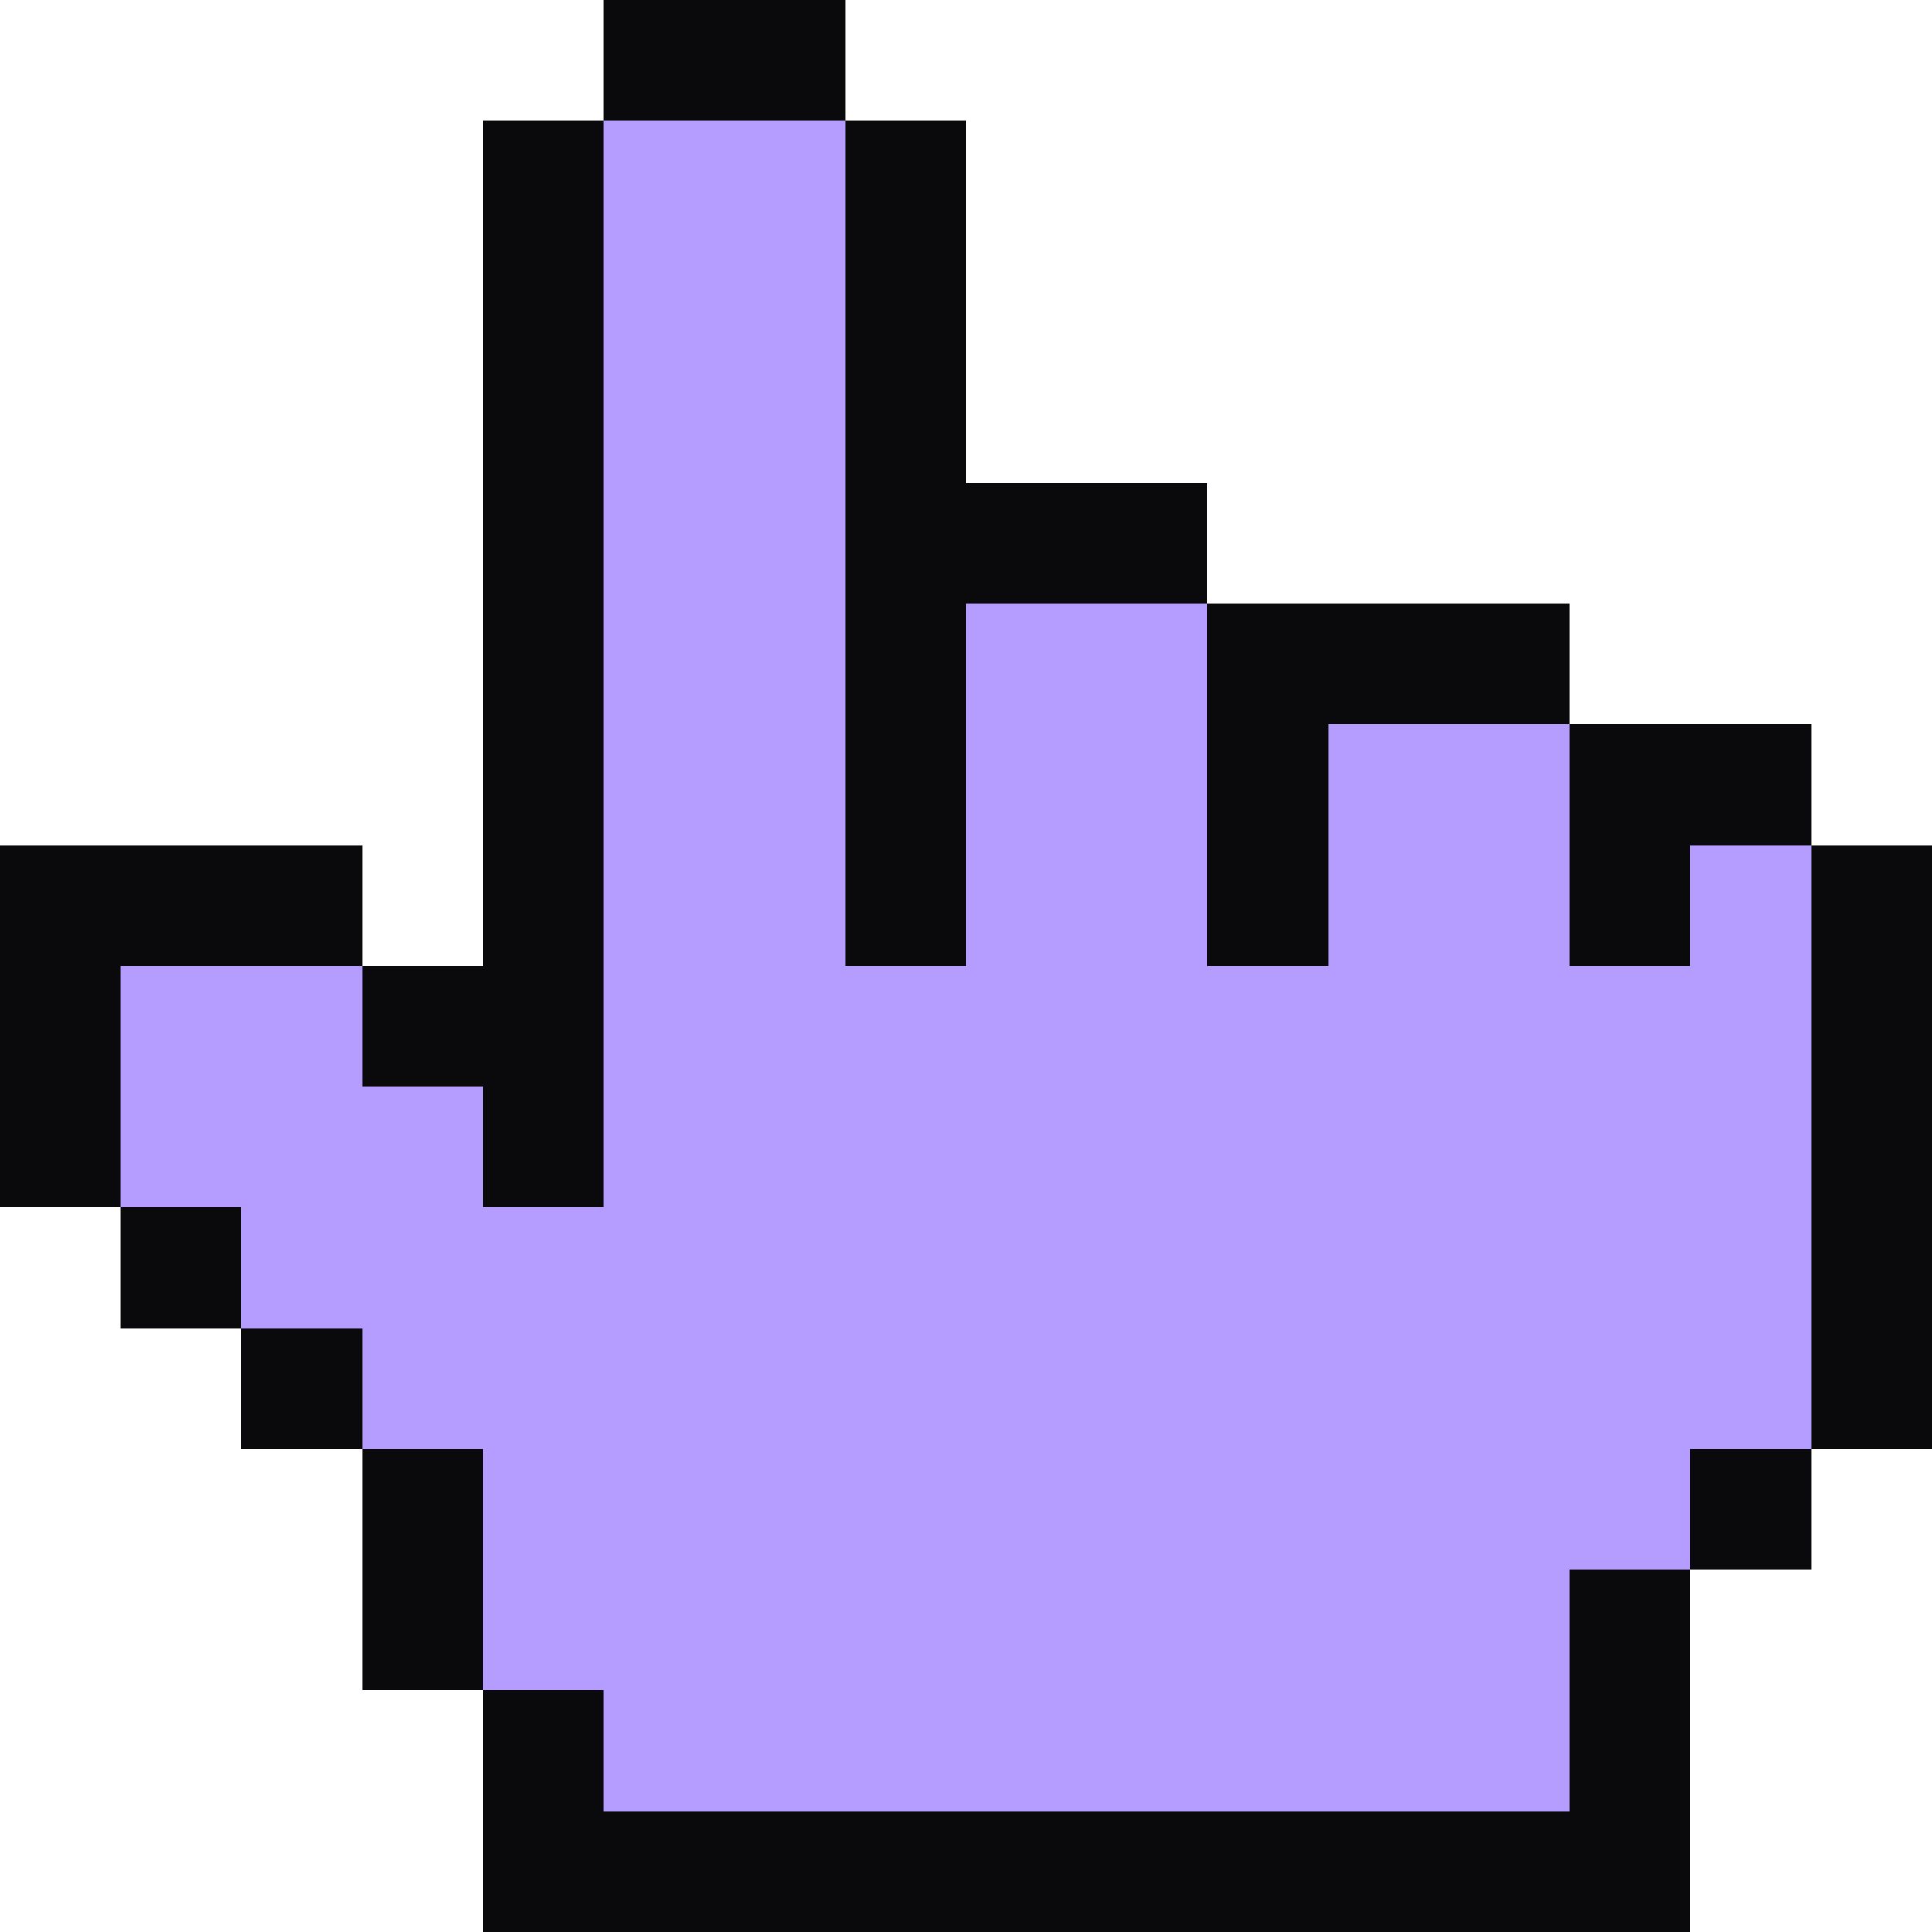
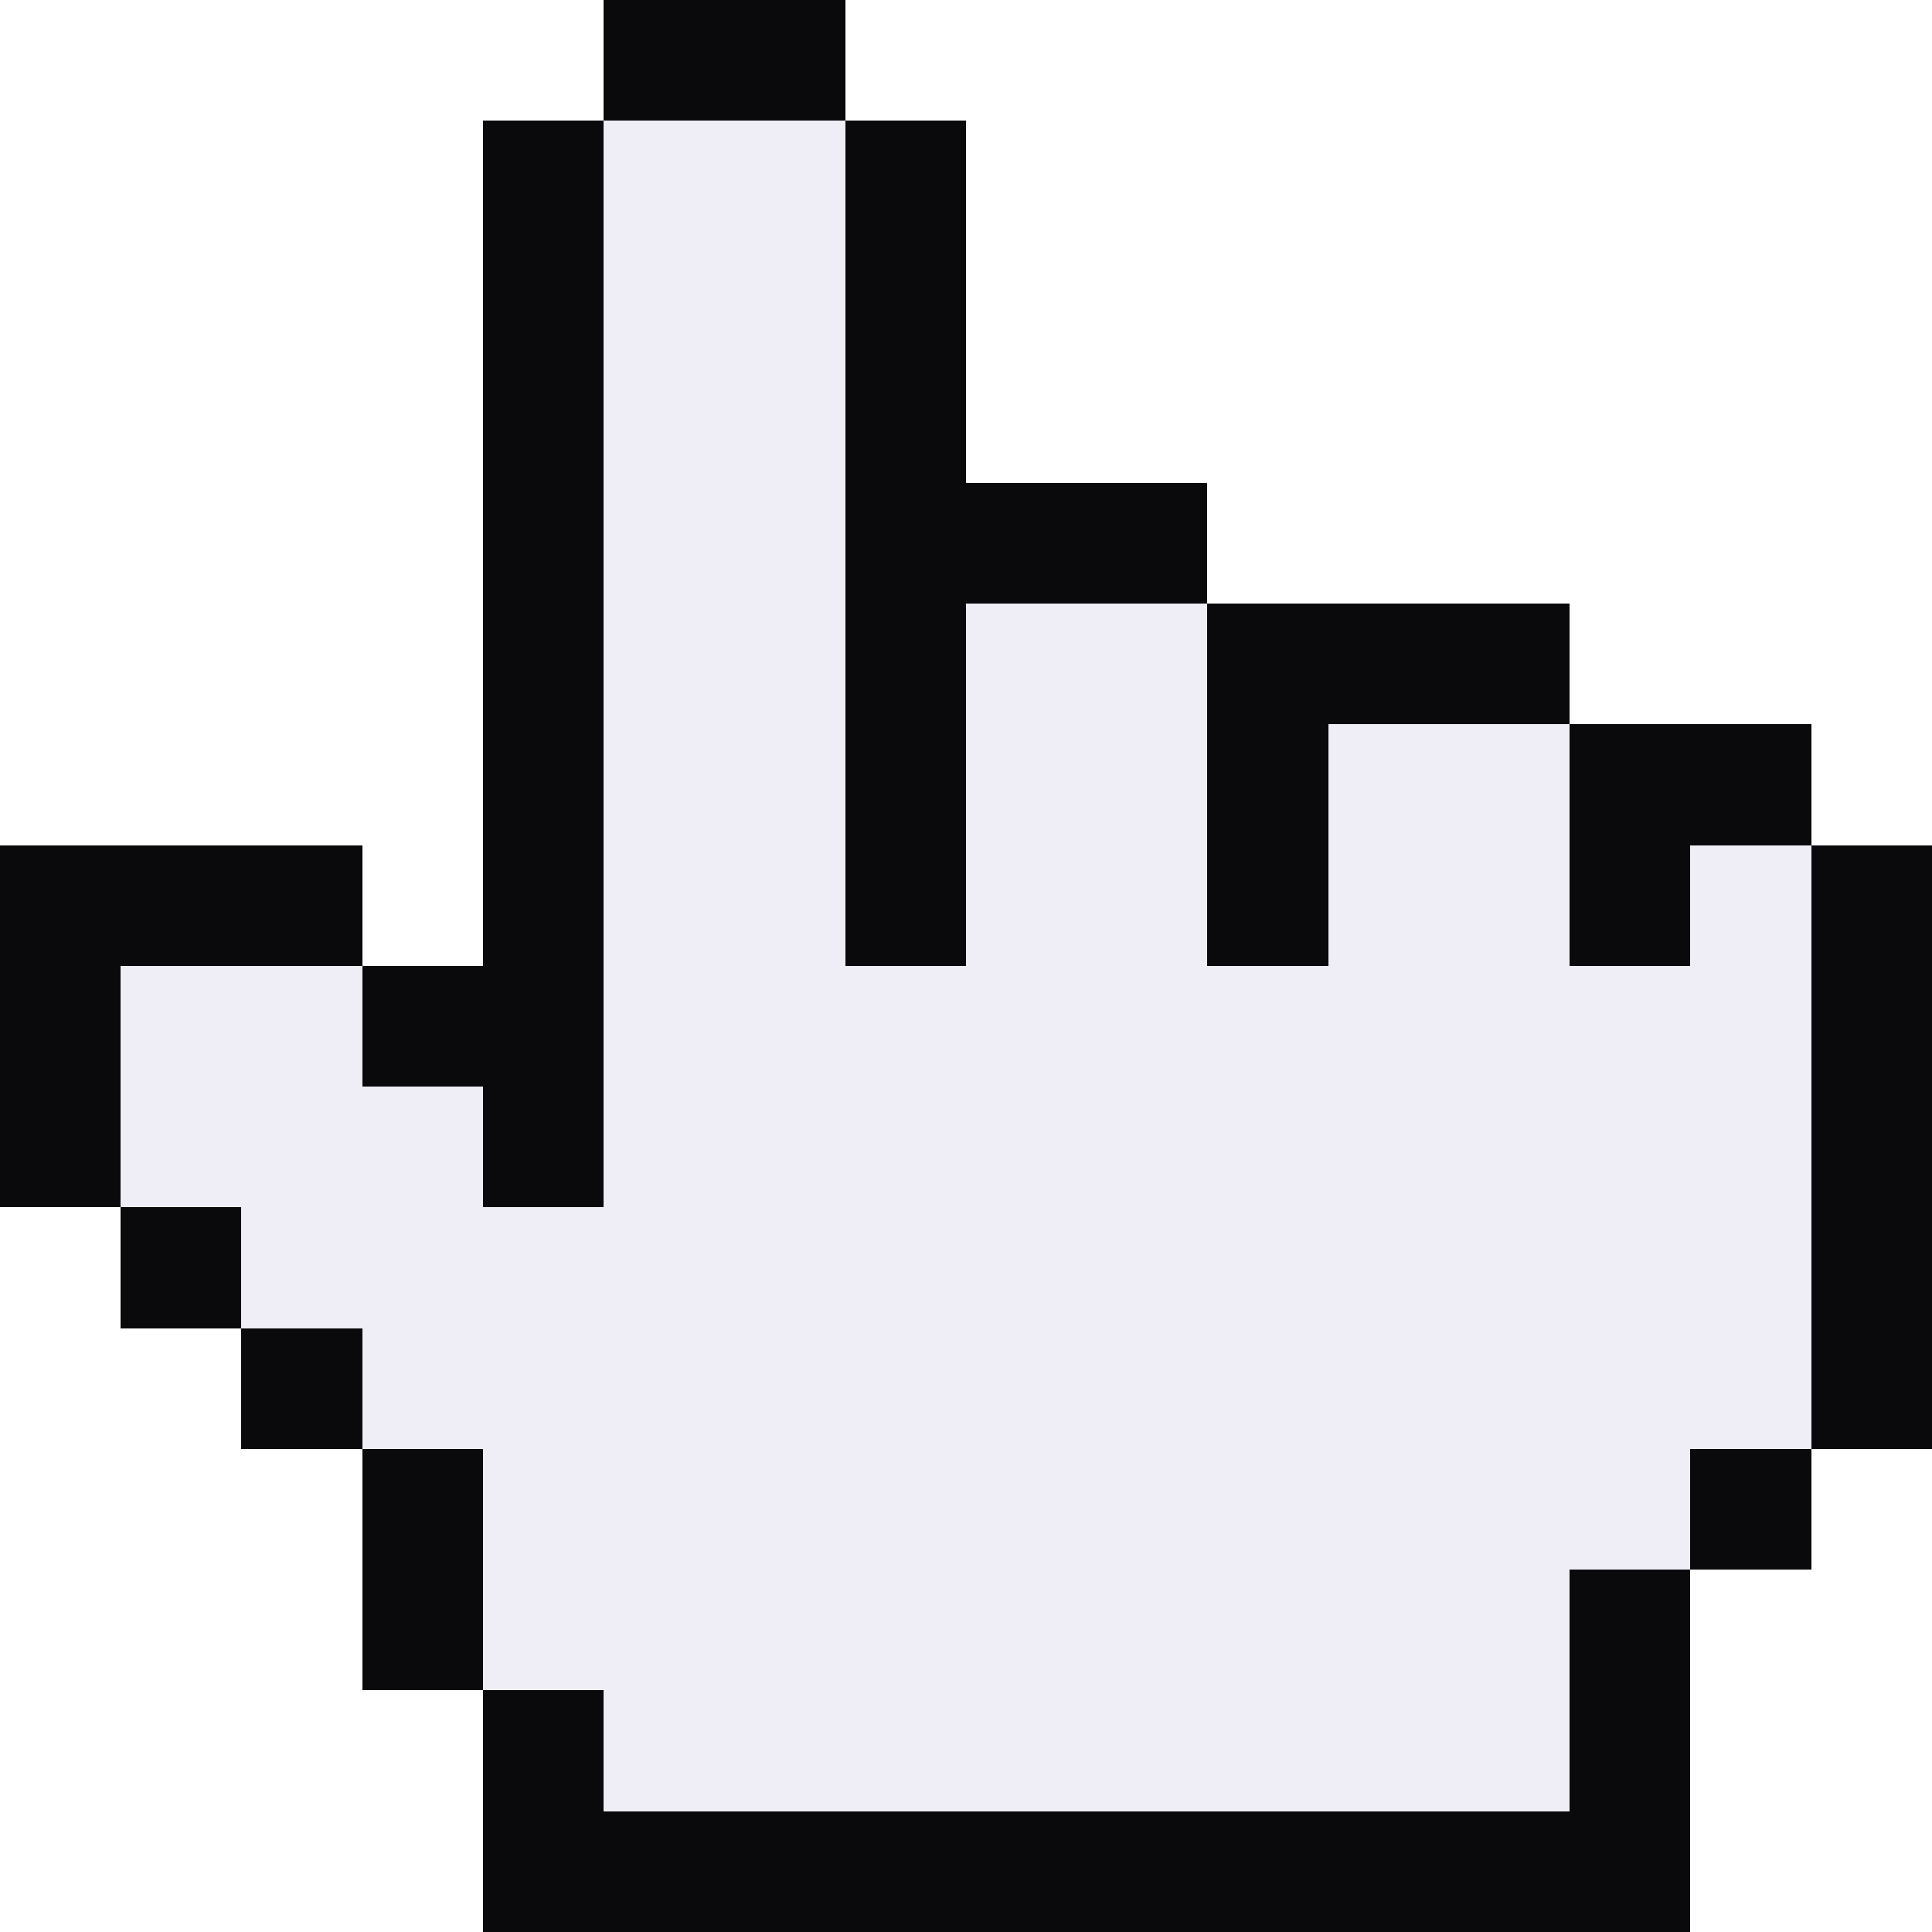
- <svg xmlns="http://www.w3.org/2000/svg" width="32" height="32" viewBox="0 0 16 16" shape-rendering="crispEdges">
+ <svg xmlns="http://www.w3.org/2000/svg" width="24" height="24" viewBox="0 0 16 16" shape-rendering="crispEdges">
  <rect x="5" y="0" width="1" height="1" fill="#0a0a0d" />
  <rect x="6" y="0" width="1" height="1" fill="#0a0a0d" />
  <rect x="4" y="1" width="1" height="1" fill="#0a0a0d" />
-   <rect x="5" y="1" width="1" height="1" fill="#b59cff" />
-   <rect x="6" y="1" width="1" height="1" fill="#b59cff" />
+   <rect x="5" y="1" width="1" height="1" fill="#efedf5" />
+   <rect x="6" y="1" width="1" height="1" fill="#efedf5" />
  <rect x="7" y="1" width="1" height="1" fill="#0a0a0d" />
  <rect x="4" y="2" width="1" height="1" fill="#0a0a0d" />
-   <rect x="5" y="2" width="1" height="1" fill="#b59cff" />
-   <rect x="6" y="2" width="1" height="1" fill="#b59cff" />
+   <rect x="5" y="2" width="1" height="1" fill="#efedf5" />
+   <rect x="6" y="2" width="1" height="1" fill="#efedf5" />
  <rect x="7" y="2" width="1" height="1" fill="#0a0a0d" />
  <rect x="4" y="3" width="1" height="1" fill="#0a0a0d" />
-   <rect x="5" y="3" width="1" height="1" fill="#b59cff" />
-   <rect x="6" y="3" width="1" height="1" fill="#b59cff" />
+   <rect x="5" y="3" width="1" height="1" fill="#efedf5" />
+   <rect x="6" y="3" width="1" height="1" fill="#efedf5" />
  <rect x="7" y="3" width="1" height="1" fill="#0a0a0d" />
  <rect x="4" y="4" width="1" height="1" fill="#0a0a0d" />
-   <rect x="5" y="4" width="1" height="1" fill="#b59cff" />
-   <rect x="6" y="4" width="1" height="1" fill="#b59cff" />
+   <rect x="5" y="4" width="1" height="1" fill="#efedf5" />
+   <rect x="6" y="4" width="1" height="1" fill="#efedf5" />
  <rect x="7" y="4" width="1" height="1" fill="#0a0a0d" />
  <rect x="8" y="4" width="1" height="1" fill="#0a0a0d" />
  <rect x="9" y="4" width="1" height="1" fill="#0a0a0d" />
  <rect x="4" y="5" width="1" height="1" fill="#0a0a0d" />
-   <rect x="5" y="5" width="1" height="1" fill="#b59cff" />
-   <rect x="6" y="5" width="1" height="1" fill="#b59cff" />
+   <rect x="5" y="5" width="1" height="1" fill="#efedf5" />
+   <rect x="6" y="5" width="1" height="1" fill="#efedf5" />
  <rect x="7" y="5" width="1" height="1" fill="#0a0a0d" />
-   <rect x="8" y="5" width="1" height="1" fill="#b59cff" />
-   <rect x="9" y="5" width="1" height="1" fill="#b59cff" />
+   <rect x="8" y="5" width="1" height="1" fill="#efedf5" />
+   <rect x="9" y="5" width="1" height="1" fill="#efedf5" />
  <rect x="10" y="5" width="1" height="1" fill="#0a0a0d" />
  <rect x="11" y="5" width="1" height="1" fill="#0a0a0d" />
  <rect x="12" y="5" width="1" height="1" fill="#0a0a0d" />
  <rect x="4" y="6" width="1" height="1" fill="#0a0a0d" />
-   <rect x="5" y="6" width="1" height="1" fill="#b59cff" />
-   <rect x="6" y="6" width="1" height="1" fill="#b59cff" />
+   <rect x="5" y="6" width="1" height="1" fill="#efedf5" />
+   <rect x="6" y="6" width="1" height="1" fill="#efedf5" />
  <rect x="7" y="6" width="1" height="1" fill="#0a0a0d" />
-   <rect x="8" y="6" width="1" height="1" fill="#b59cff" />
-   <rect x="9" y="6" width="1" height="1" fill="#b59cff" />
+   <rect x="8" y="6" width="1" height="1" fill="#efedf5" />
+   <rect x="9" y="6" width="1" height="1" fill="#efedf5" />
  <rect x="10" y="6" width="1" height="1" fill="#0a0a0d" />
-   <rect x="11" y="6" width="1" height="1" fill="#b59cff" />
-   <rect x="12" y="6" width="1" height="1" fill="#b59cff" />
+   <rect x="11" y="6" width="1" height="1" fill="#efedf5" />
+   <rect x="12" y="6" width="1" height="1" fill="#efedf5" />
  <rect x="13" y="6" width="1" height="1" fill="#0a0a0d" />
  <rect x="14" y="6" width="1" height="1" fill="#0a0a0d" />
  <rect x="0" y="7" width="1" height="1" fill="#0a0a0d" />
  <rect x="1" y="7" width="1" height="1" fill="#0a0a0d" />
  <rect x="2" y="7" width="1" height="1" fill="#0a0a0d" />
  <rect x="4" y="7" width="1" height="1" fill="#0a0a0d" />
-   <rect x="5" y="7" width="1" height="1" fill="#b59cff" />
-   <rect x="6" y="7" width="1" height="1" fill="#b59cff" />
+   <rect x="5" y="7" width="1" height="1" fill="#efedf5" />
+   <rect x="6" y="7" width="1" height="1" fill="#efedf5" />
  <rect x="7" y="7" width="1" height="1" fill="#0a0a0d" />
-   <rect x="8" y="7" width="1" height="1" fill="#b59cff" />
-   <rect x="9" y="7" width="1" height="1" fill="#b59cff" />
+   <rect x="8" y="7" width="1" height="1" fill="#efedf5" />
+   <rect x="9" y="7" width="1" height="1" fill="#efedf5" />
  <rect x="10" y="7" width="1" height="1" fill="#0a0a0d" />
-   <rect x="11" y="7" width="1" height="1" fill="#b59cff" />
-   <rect x="12" y="7" width="1" height="1" fill="#b59cff" />
+   <rect x="11" y="7" width="1" height="1" fill="#efedf5" />
+   <rect x="12" y="7" width="1" height="1" fill="#efedf5" />
  <rect x="13" y="7" width="1" height="1" fill="#0a0a0d" />
-   <rect x="14" y="7" width="1" height="1" fill="#b59cff" />
+   <rect x="14" y="7" width="1" height="1" fill="#efedf5" />
  <rect x="15" y="7" width="1" height="1" fill="#0a0a0d" />
  <rect x="0" y="8" width="1" height="1" fill="#0a0a0d" />
-   <rect x="1" y="8" width="1" height="1" fill="#b59cff" />
-   <rect x="2" y="8" width="1" height="1" fill="#b59cff" />
+   <rect x="1" y="8" width="1" height="1" fill="#efedf5" />
+   <rect x="2" y="8" width="1" height="1" fill="#efedf5" />
  <rect x="3" y="8" width="1" height="1" fill="#0a0a0d" />
  <rect x="4" y="8" width="1" height="1" fill="#0a0a0d" />
-   <rect x="5" y="8" width="1" height="1" fill="#b59cff" />
-   <rect x="6" y="8" width="1" height="1" fill="#b59cff" />
-   <rect x="7" y="8" width="1" height="1" fill="#b59cff" />
-   <rect x="8" y="8" width="1" height="1" fill="#b59cff" />
-   <rect x="9" y="8" width="1" height="1" fill="#b59cff" />
-   <rect x="10" y="8" width="1" height="1" fill="#b59cff" />
-   <rect x="11" y="8" width="1" height="1" fill="#b59cff" />
-   <rect x="12" y="8" width="1" height="1" fill="#b59cff" />
-   <rect x="13" y="8" width="1" height="1" fill="#b59cff" />
-   <rect x="14" y="8" width="1" height="1" fill="#b59cff" />
+   <rect x="5" y="8" width="1" height="1" fill="#efedf5" />
+   <rect x="6" y="8" width="1" height="1" fill="#efedf5" />
+   <rect x="7" y="8" width="1" height="1" fill="#efedf5" />
+   <rect x="8" y="8" width="1" height="1" fill="#efedf5" />
+   <rect x="9" y="8" width="1" height="1" fill="#efedf5" />
+   <rect x="10" y="8" width="1" height="1" fill="#efedf5" />
+   <rect x="11" y="8" width="1" height="1" fill="#efedf5" />
+   <rect x="12" y="8" width="1" height="1" fill="#efedf5" />
+   <rect x="13" y="8" width="1" height="1" fill="#efedf5" />
+   <rect x="14" y="8" width="1" height="1" fill="#efedf5" />
  <rect x="15" y="8" width="1" height="1" fill="#0a0a0d" />
  <rect x="0" y="9" width="1" height="1" fill="#0a0a0d" />
-   <rect x="1" y="9" width="1" height="1" fill="#b59cff" />
-   <rect x="2" y="9" width="1" height="1" fill="#b59cff" />
-   <rect x="3" y="9" width="1" height="1" fill="#b59cff" />
+   <rect x="1" y="9" width="1" height="1" fill="#efedf5" />
+   <rect x="2" y="9" width="1" height="1" fill="#efedf5" />
+   <rect x="3" y="9" width="1" height="1" fill="#efedf5" />
  <rect x="4" y="9" width="1" height="1" fill="#0a0a0d" />
-   <rect x="5" y="9" width="1" height="1" fill="#b59cff" />
-   <rect x="6" y="9" width="1" height="1" fill="#b59cff" />
-   <rect x="7" y="9" width="1" height="1" fill="#b59cff" />
-   <rect x="8" y="9" width="1" height="1" fill="#b59cff" />
-   <rect x="9" y="9" width="1" height="1" fill="#b59cff" />
-   <rect x="10" y="9" width="1" height="1" fill="#b59cff" />
-   <rect x="11" y="9" width="1" height="1" fill="#b59cff" />
-   <rect x="12" y="9" width="1" height="1" fill="#b59cff" />
-   <rect x="13" y="9" width="1" height="1" fill="#b59cff" />
-   <rect x="14" y="9" width="1" height="1" fill="#b59cff" />
+   <rect x="5" y="9" width="1" height="1" fill="#efedf5" />
+   <rect x="6" y="9" width="1" height="1" fill="#efedf5" />
+   <rect x="7" y="9" width="1" height="1" fill="#efedf5" />
+   <rect x="8" y="9" width="1" height="1" fill="#efedf5" />
+   <rect x="9" y="9" width="1" height="1" fill="#efedf5" />
+   <rect x="10" y="9" width="1" height="1" fill="#efedf5" />
+   <rect x="11" y="9" width="1" height="1" fill="#efedf5" />
+   <rect x="12" y="9" width="1" height="1" fill="#efedf5" />
+   <rect x="13" y="9" width="1" height="1" fill="#efedf5" />
+   <rect x="14" y="9" width="1" height="1" fill="#efedf5" />
  <rect x="15" y="9" width="1" height="1" fill="#0a0a0d" />
  <rect x="1" y="10" width="1" height="1" fill="#0a0a0d" />
-   <rect x="2" y="10" width="1" height="1" fill="#b59cff" />
-   <rect x="3" y="10" width="1" height="1" fill="#b59cff" />
-   <rect x="4" y="10" width="1" height="1" fill="#b59cff" />
-   <rect x="5" y="10" width="1" height="1" fill="#b59cff" />
-   <rect x="6" y="10" width="1" height="1" fill="#b59cff" />
-   <rect x="7" y="10" width="1" height="1" fill="#b59cff" />
-   <rect x="8" y="10" width="1" height="1" fill="#b59cff" />
-   <rect x="9" y="10" width="1" height="1" fill="#b59cff" />
-   <rect x="10" y="10" width="1" height="1" fill="#b59cff" />
-   <rect x="11" y="10" width="1" height="1" fill="#b59cff" />
-   <rect x="12" y="10" width="1" height="1" fill="#b59cff" />
-   <rect x="13" y="10" width="1" height="1" fill="#b59cff" />
-   <rect x="14" y="10" width="1" height="1" fill="#b59cff" />
+   <rect x="2" y="10" width="1" height="1" fill="#efedf5" />
+   <rect x="3" y="10" width="1" height="1" fill="#efedf5" />
+   <rect x="4" y="10" width="1" height="1" fill="#efedf5" />
+   <rect x="5" y="10" width="1" height="1" fill="#efedf5" />
+   <rect x="6" y="10" width="1" height="1" fill="#efedf5" />
+   <rect x="7" y="10" width="1" height="1" fill="#efedf5" />
+   <rect x="8" y="10" width="1" height="1" fill="#efedf5" />
+   <rect x="9" y="10" width="1" height="1" fill="#efedf5" />
+   <rect x="10" y="10" width="1" height="1" fill="#efedf5" />
+   <rect x="11" y="10" width="1" height="1" fill="#efedf5" />
+   <rect x="12" y="10" width="1" height="1" fill="#efedf5" />
+   <rect x="13" y="10" width="1" height="1" fill="#efedf5" />
+   <rect x="14" y="10" width="1" height="1" fill="#efedf5" />
  <rect x="15" y="10" width="1" height="1" fill="#0a0a0d" />
  <rect x="2" y="11" width="1" height="1" fill="#0a0a0d" />
-   <rect x="3" y="11" width="1" height="1" fill="#b59cff" />
-   <rect x="4" y="11" width="1" height="1" fill="#b59cff" />
-   <rect x="5" y="11" width="1" height="1" fill="#b59cff" />
-   <rect x="6" y="11" width="1" height="1" fill="#b59cff" />
-   <rect x="7" y="11" width="1" height="1" fill="#b59cff" />
-   <rect x="8" y="11" width="1" height="1" fill="#b59cff" />
-   <rect x="9" y="11" width="1" height="1" fill="#b59cff" />
-   <rect x="10" y="11" width="1" height="1" fill="#b59cff" />
-   <rect x="11" y="11" width="1" height="1" fill="#b59cff" />
-   <rect x="12" y="11" width="1" height="1" fill="#b59cff" />
-   <rect x="13" y="11" width="1" height="1" fill="#b59cff" />
-   <rect x="14" y="11" width="1" height="1" fill="#b59cff" />
+   <rect x="3" y="11" width="1" height="1" fill="#efedf5" />
+   <rect x="4" y="11" width="1" height="1" fill="#efedf5" />
+   <rect x="5" y="11" width="1" height="1" fill="#efedf5" />
+   <rect x="6" y="11" width="1" height="1" fill="#efedf5" />
+   <rect x="7" y="11" width="1" height="1" fill="#efedf5" />
+   <rect x="8" y="11" width="1" height="1" fill="#efedf5" />
+   <rect x="9" y="11" width="1" height="1" fill="#efedf5" />
+   <rect x="10" y="11" width="1" height="1" fill="#efedf5" />
+   <rect x="11" y="11" width="1" height="1" fill="#efedf5" />
+   <rect x="12" y="11" width="1" height="1" fill="#efedf5" />
+   <rect x="13" y="11" width="1" height="1" fill="#efedf5" />
+   <rect x="14" y="11" width="1" height="1" fill="#efedf5" />
  <rect x="15" y="11" width="1" height="1" fill="#0a0a0d" />
  <rect x="3" y="12" width="1" height="1" fill="#0a0a0d" />
-   <rect x="4" y="12" width="1" height="1" fill="#b59cff" />
-   <rect x="5" y="12" width="1" height="1" fill="#b59cff" />
-   <rect x="6" y="12" width="1" height="1" fill="#b59cff" />
-   <rect x="7" y="12" width="1" height="1" fill="#b59cff" />
-   <rect x="8" y="12" width="1" height="1" fill="#b59cff" />
-   <rect x="9" y="12" width="1" height="1" fill="#b59cff" />
-   <rect x="10" y="12" width="1" height="1" fill="#b59cff" />
-   <rect x="11" y="12" width="1" height="1" fill="#b59cff" />
-   <rect x="12" y="12" width="1" height="1" fill="#b59cff" />
-   <rect x="13" y="12" width="1" height="1" fill="#b59cff" />
+   <rect x="4" y="12" width="1" height="1" fill="#efedf5" />
+   <rect x="5" y="12" width="1" height="1" fill="#efedf5" />
+   <rect x="6" y="12" width="1" height="1" fill="#efedf5" />
+   <rect x="7" y="12" width="1" height="1" fill="#efedf5" />
+   <rect x="8" y="12" width="1" height="1" fill="#efedf5" />
+   <rect x="9" y="12" width="1" height="1" fill="#efedf5" />
+   <rect x="10" y="12" width="1" height="1" fill="#efedf5" />
+   <rect x="11" y="12" width="1" height="1" fill="#efedf5" />
+   <rect x="12" y="12" width="1" height="1" fill="#efedf5" />
+   <rect x="13" y="12" width="1" height="1" fill="#efedf5" />
  <rect x="14" y="12" width="1" height="1" fill="#0a0a0d" />
  <rect x="3" y="13" width="1" height="1" fill="#0a0a0d" />
-   <rect x="4" y="13" width="1" height="1" fill="#b59cff" />
-   <rect x="5" y="13" width="1" height="1" fill="#b59cff" />
-   <rect x="6" y="13" width="1" height="1" fill="#b59cff" />
-   <rect x="7" y="13" width="1" height="1" fill="#b59cff" />
-   <rect x="8" y="13" width="1" height="1" fill="#b59cff" />
-   <rect x="9" y="13" width="1" height="1" fill="#b59cff" />
-   <rect x="10" y="13" width="1" height="1" fill="#b59cff" />
-   <rect x="11" y="13" width="1" height="1" fill="#b59cff" />
-   <rect x="12" y="13" width="1" height="1" fill="#b59cff" />
+   <rect x="4" y="13" width="1" height="1" fill="#efedf5" />
+   <rect x="5" y="13" width="1" height="1" fill="#efedf5" />
+   <rect x="6" y="13" width="1" height="1" fill="#efedf5" />
+   <rect x="7" y="13" width="1" height="1" fill="#efedf5" />
+   <rect x="8" y="13" width="1" height="1" fill="#efedf5" />
+   <rect x="9" y="13" width="1" height="1" fill="#efedf5" />
+   <rect x="10" y="13" width="1" height="1" fill="#efedf5" />
+   <rect x="11" y="13" width="1" height="1" fill="#efedf5" />
+   <rect x="12" y="13" width="1" height="1" fill="#efedf5" />
  <rect x="13" y="13" width="1" height="1" fill="#0a0a0d" />
  <rect x="4" y="14" width="1" height="1" fill="#0a0a0d" />
-   <rect x="5" y="14" width="1" height="1" fill="#b59cff" />
-   <rect x="6" y="14" width="1" height="1" fill="#b59cff" />
-   <rect x="7" y="14" width="1" height="1" fill="#b59cff" />
-   <rect x="8" y="14" width="1" height="1" fill="#b59cff" />
-   <rect x="9" y="14" width="1" height="1" fill="#b59cff" />
-   <rect x="10" y="14" width="1" height="1" fill="#b59cff" />
-   <rect x="11" y="14" width="1" height="1" fill="#b59cff" />
-   <rect x="12" y="14" width="1" height="1" fill="#b59cff" />
+   <rect x="5" y="14" width="1" height="1" fill="#efedf5" />
+   <rect x="6" y="14" width="1" height="1" fill="#efedf5" />
+   <rect x="7" y="14" width="1" height="1" fill="#efedf5" />
+   <rect x="8" y="14" width="1" height="1" fill="#efedf5" />
+   <rect x="9" y="14" width="1" height="1" fill="#efedf5" />
+   <rect x="10" y="14" width="1" height="1" fill="#efedf5" />
+   <rect x="11" y="14" width="1" height="1" fill="#efedf5" />
+   <rect x="12" y="14" width="1" height="1" fill="#efedf5" />
  <rect x="13" y="14" width="1" height="1" fill="#0a0a0d" />
  <rect x="4" y="15" width="1" height="1" fill="#0a0a0d" />
  <rect x="5" y="15" width="1" height="1" fill="#0a0a0d" />
  <rect x="6" y="15" width="1" height="1" fill="#0a0a0d" />
  <rect x="7" y="15" width="1" height="1" fill="#0a0a0d" />
  <rect x="8" y="15" width="1" height="1" fill="#0a0a0d" />
  <rect x="9" y="15" width="1" height="1" fill="#0a0a0d" />
  <rect x="10" y="15" width="1" height="1" fill="#0a0a0d" />
  <rect x="11" y="15" width="1" height="1" fill="#0a0a0d" />
  <rect x="12" y="15" width="1" height="1" fill="#0a0a0d" />
  <rect x="13" y="15" width="1" height="1" fill="#0a0a0d" />
</svg>
